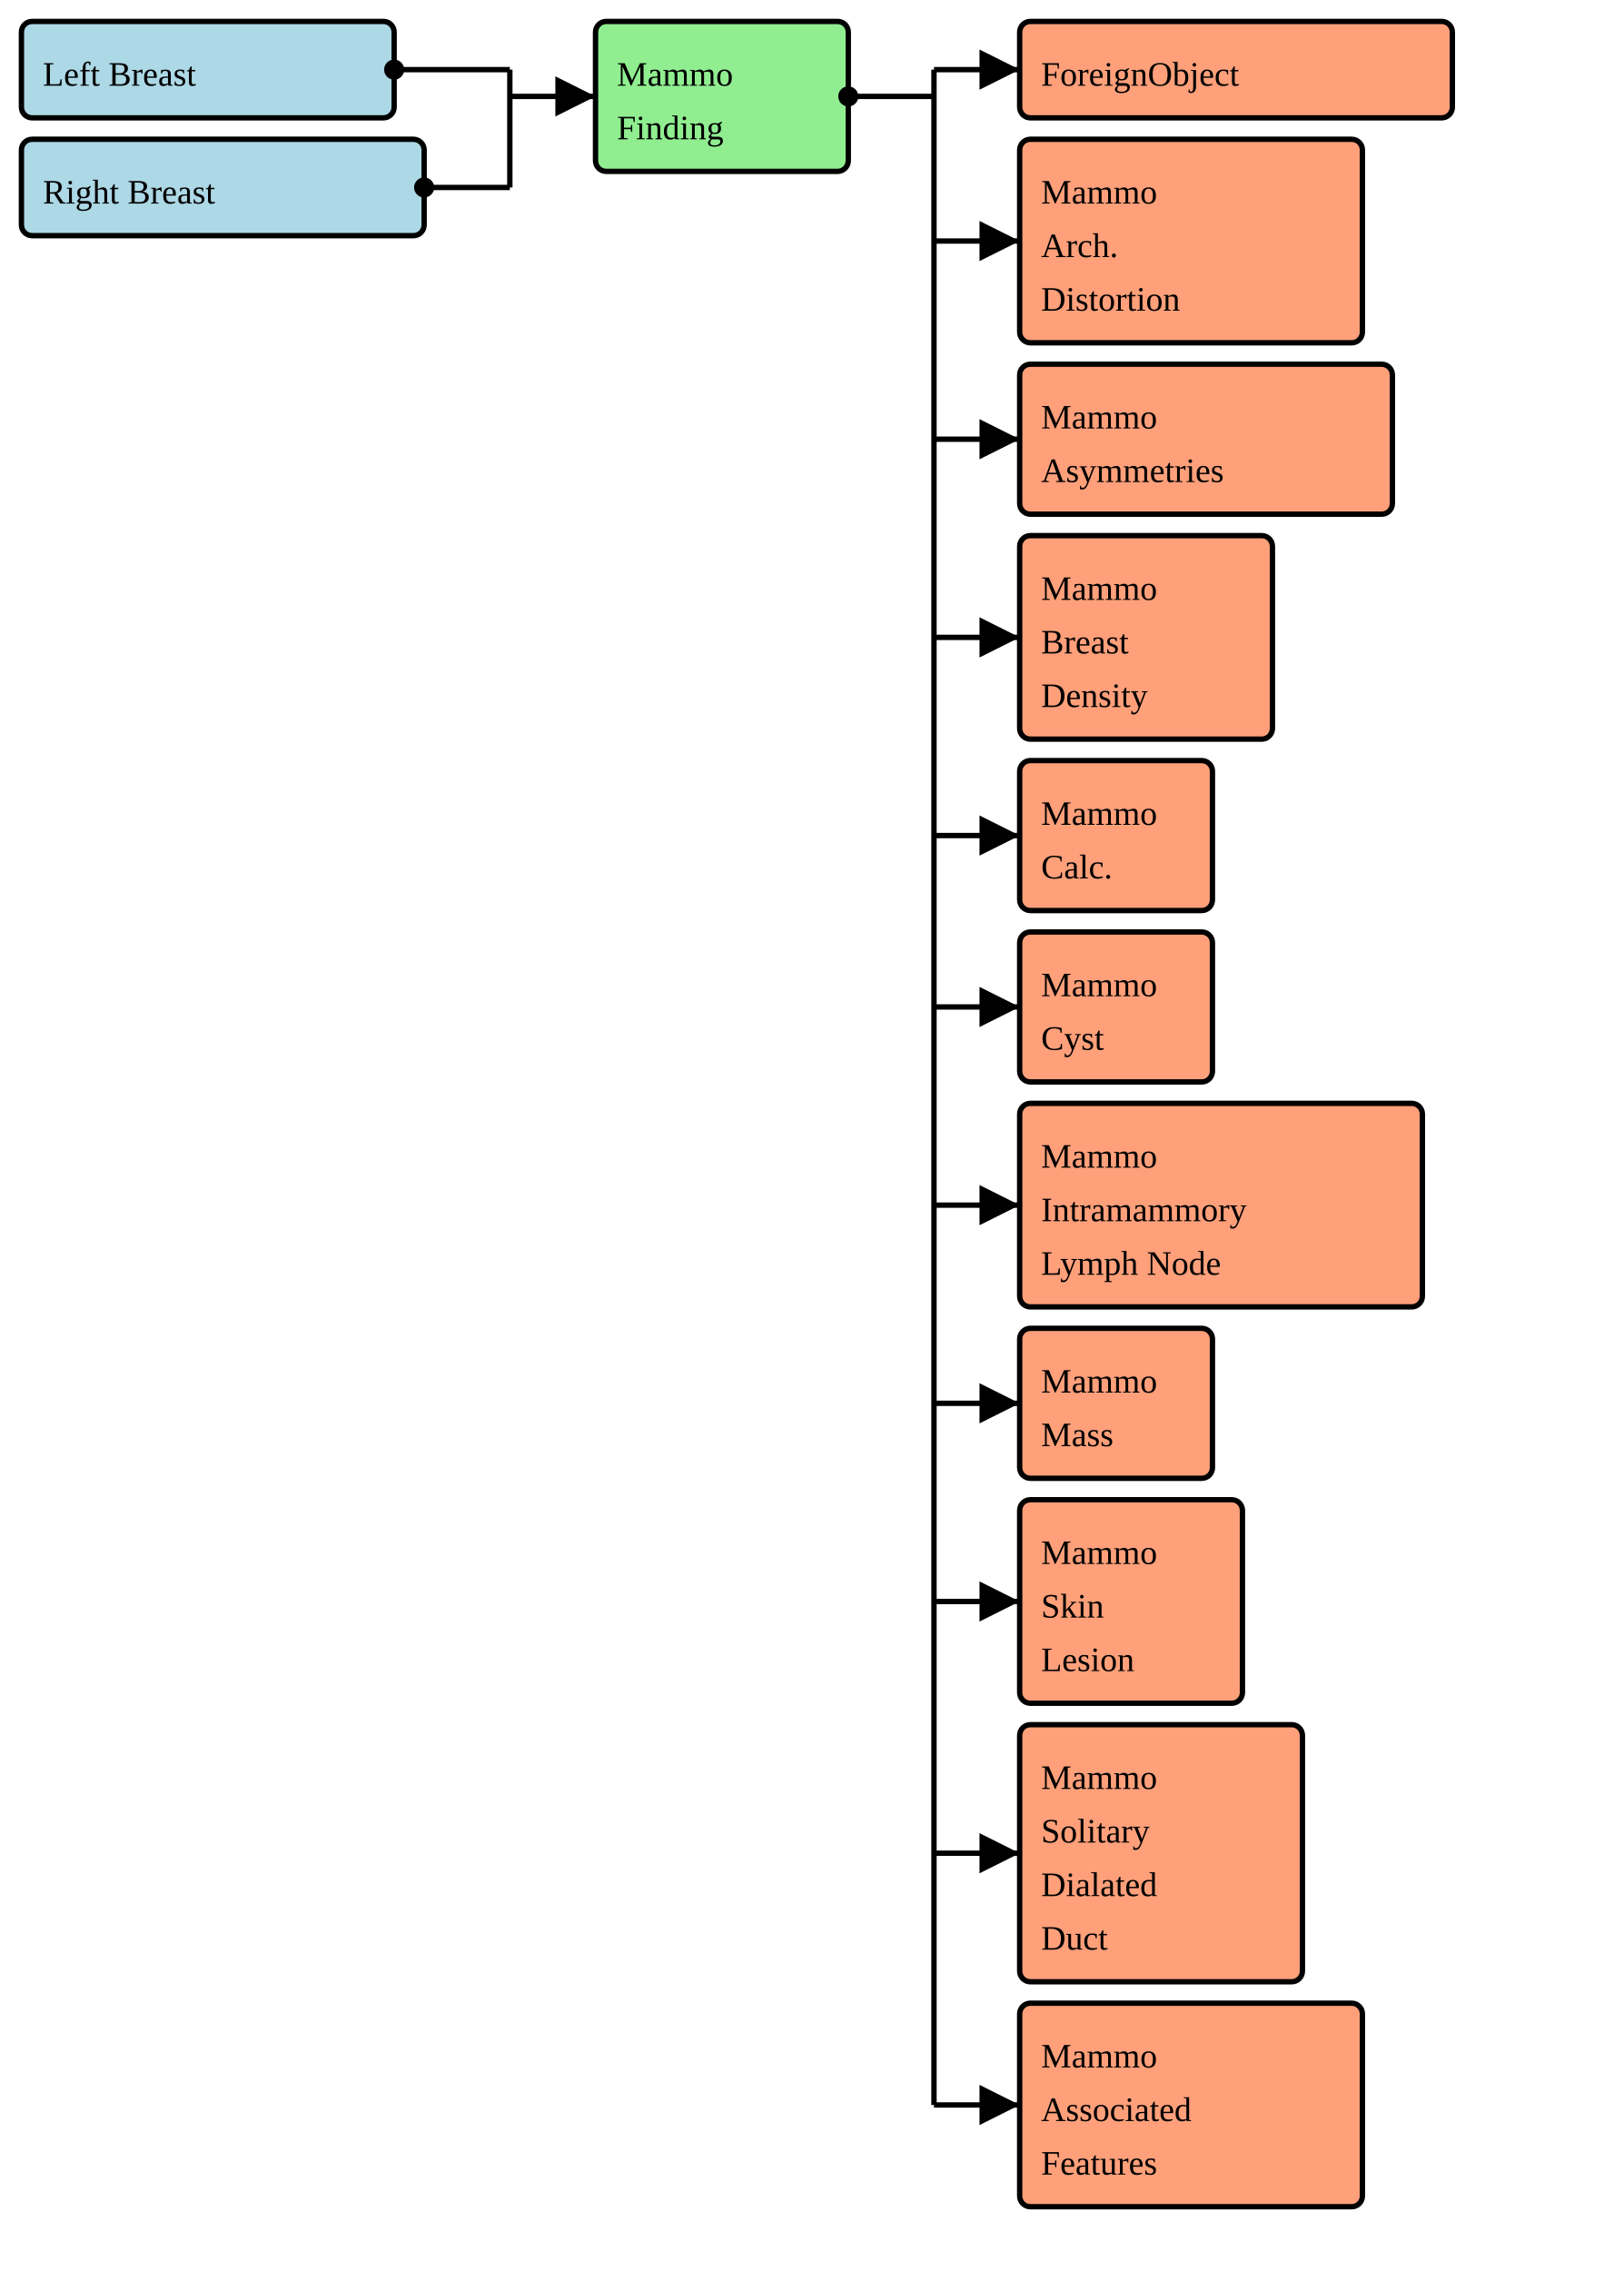
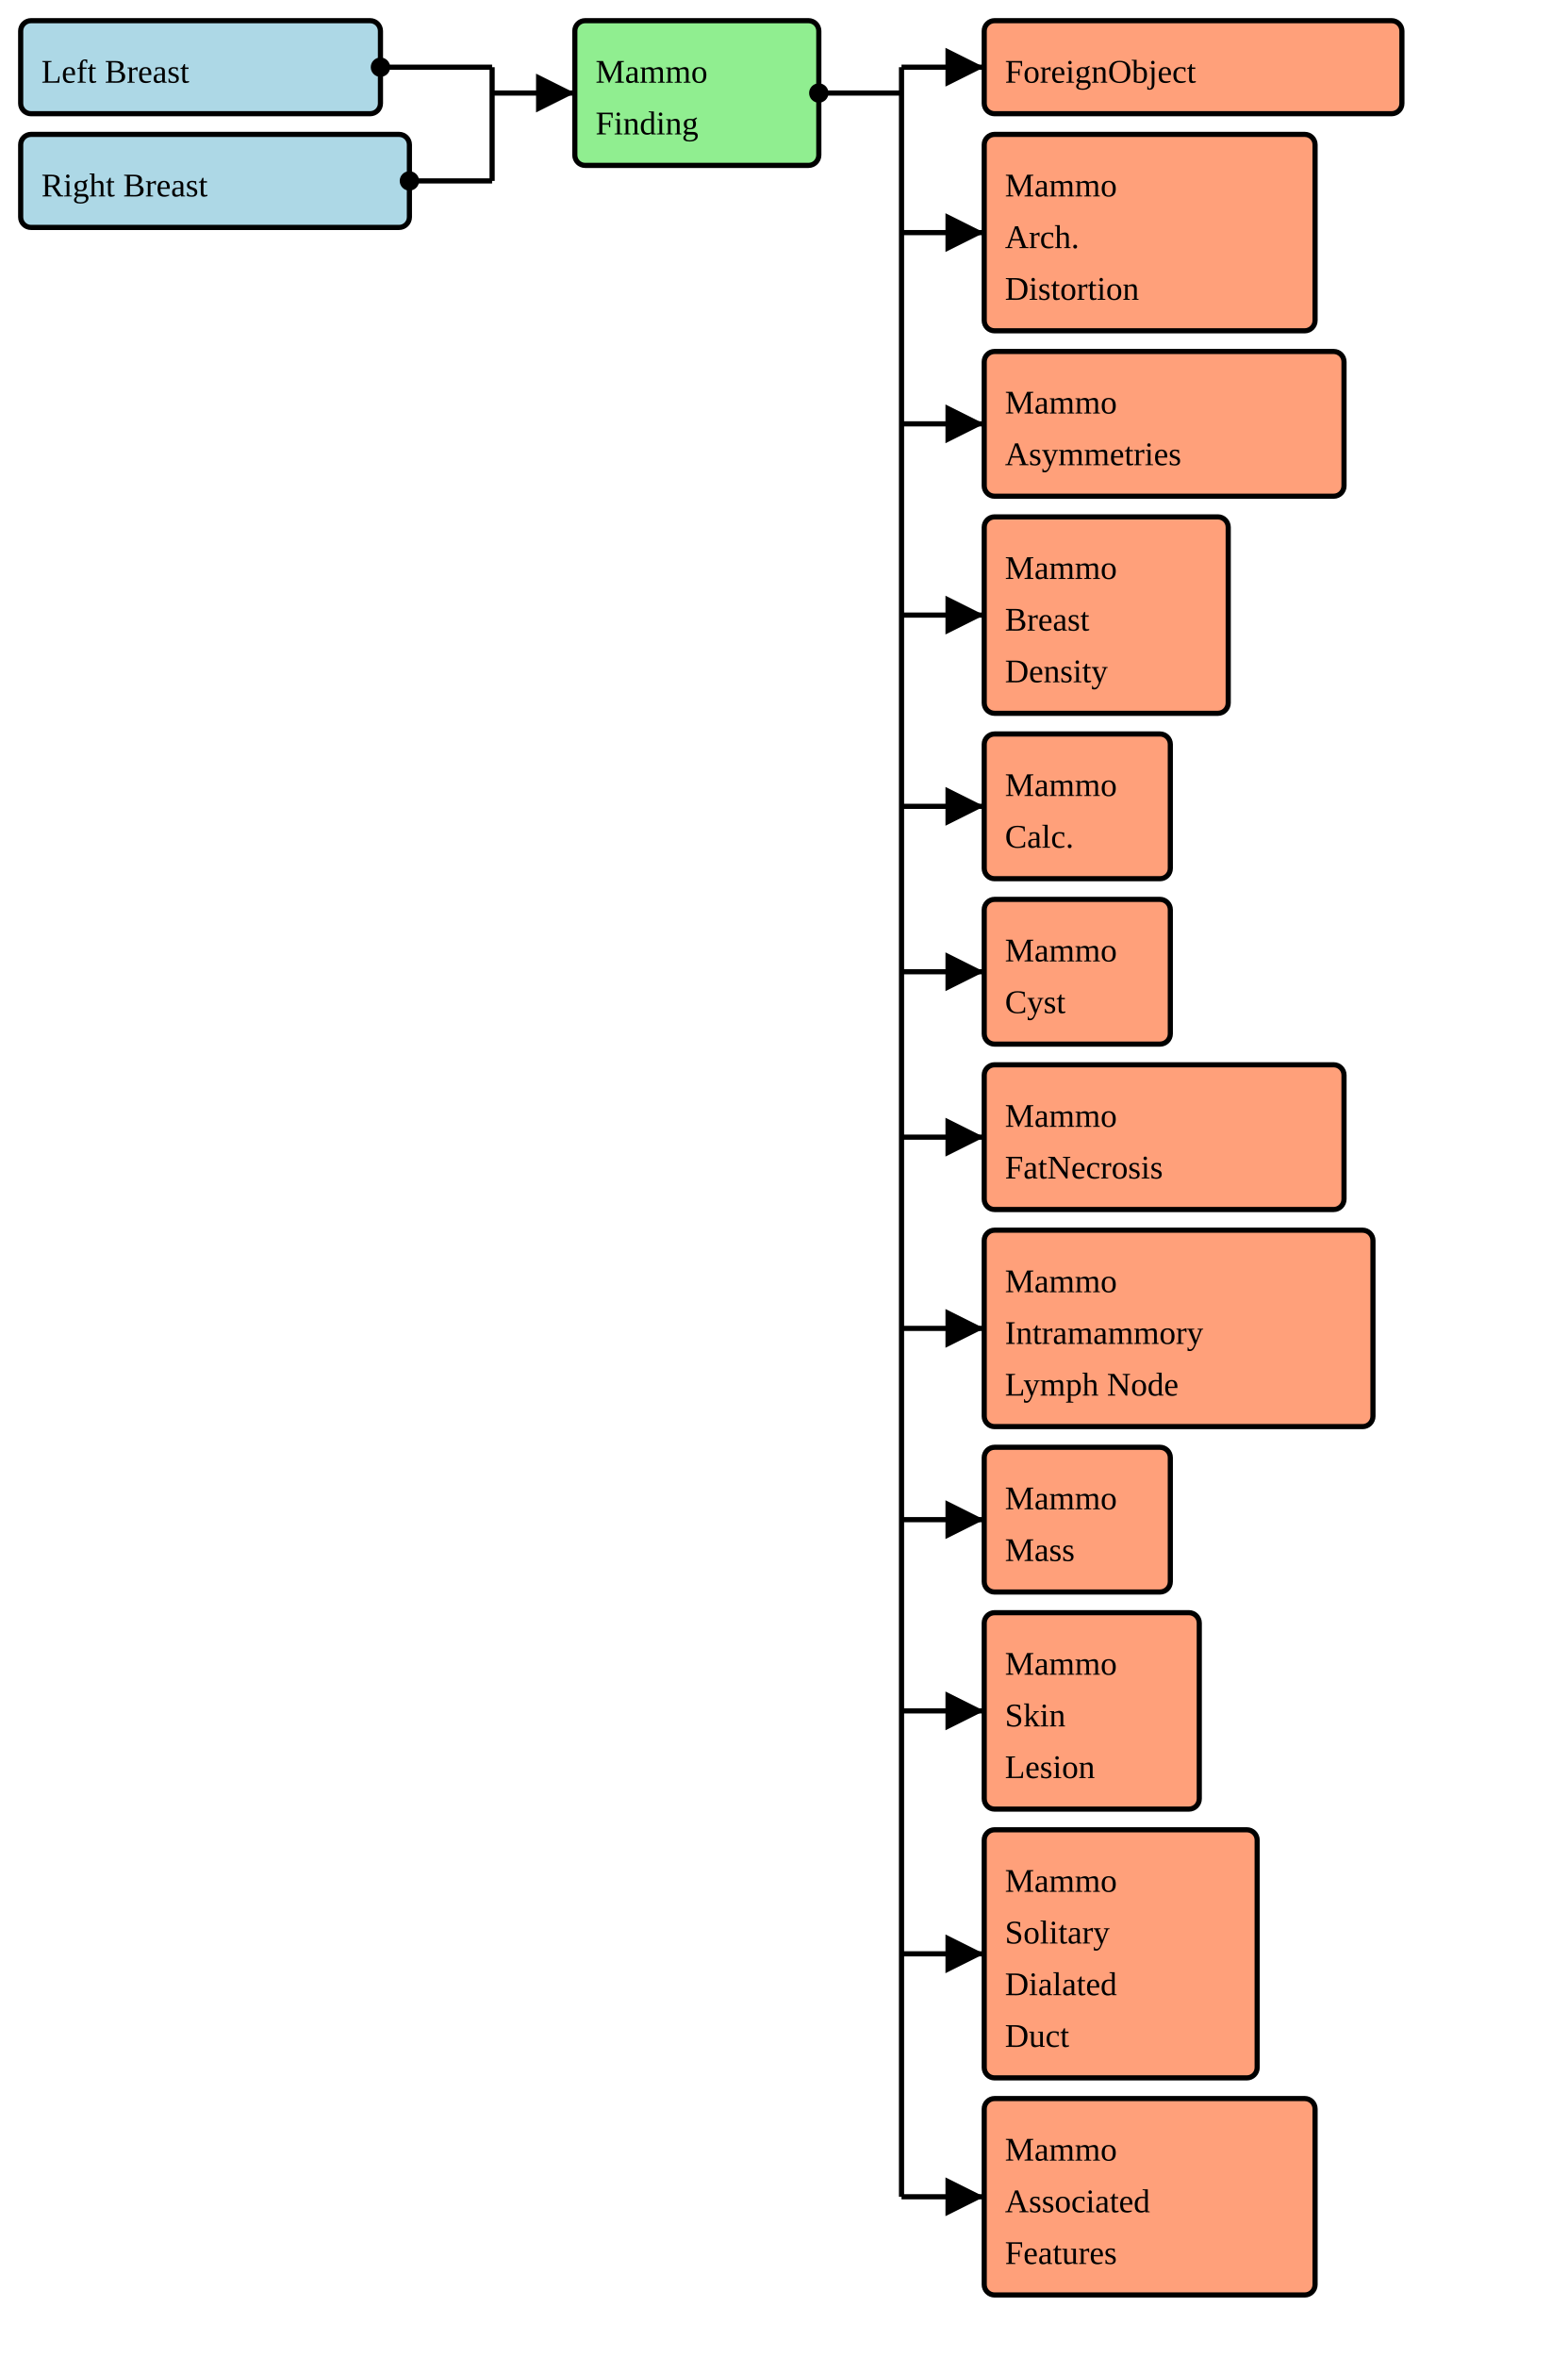
- <svg xmlns="http://www.w3.org/2000/svg" version="1.1" width="568.5" height="795">
+ <svg xmlns="http://www.w3.org/2000/svg" version="1.1" width="568.5" height="855">
  <defs>
    <marker id="arrowStart" markerWidth="3.75" markerHeight="3.75" markerUnits="px" refX="1.875" refY="1.875">
      <circle fill="Black" stroke-width="0" cx="1.875" cy="1.875" r="1.875" />
    </marker>
    <marker id="arrowEnd" markerWidth="7.5" markerHeight="7.5" markerUnits="px" refX="7.5" refY="3.75">
      <polygon fill="Black" stroke-width="0" points="0 0 7.5 3.75 0 7.5" />
    </marker>
  </defs>
  <g>
    <g>
      <rect fill="LightBlue" stroke="Black" stroke-width="1.875" x="7.5" y="7.5" width="130.5" height="33.75" rx="3.75" ry="3.75" />
      <a href="./StructureDefinition-BreastRadSectionFindingsLeftBreast.html" target="_blank">
        <text x="15" y="30">Left Breast</text>
      </a>
    </g>
    <g>
      <rect fill="LightBlue" stroke="Black" stroke-width="1.875" x="7.5" y="48.75" width="141" height="33.75" rx="3.75" ry="3.75" />
      <a href="./StructureDefinition-BreastRadSectionFindingsRightBreast.html" target="_blank">
        <text x="15" y="71.25">Right Breast</text>
      </a>
    </g>
    <line stroke="Black" stroke-width="1.875" marker-end="url(#arrowEnd)" x1="178.5" y1="33.75" x2="208.5" y2="33.75" />
    <line stroke="Black" stroke-width="1.875" marker-start="url(#arrowStart)" x1="138" y1="24.375" x2="178.5" y2="24.375" />
    <line stroke="Black" stroke-width="1.875" marker-start="url(#arrowStart)" x1="148.5" y1="65.625" x2="178.5" y2="65.625" />
    <line stroke="Black" stroke-width="1.875" x1="178.5" y1="24.375" x2="178.5" y2="65.625" />
  </g>
  <g>
    <g>
      <rect fill="LightGreen" stroke="Black" stroke-width="1.875" x="208.5" y="7.5" width="88.5" height="52.5" rx="3.75" ry="3.75" />
      <text x="216" y="30">Mammo</text>
      <text x="216" y="48.75">Finding</text>
    </g>
    <line stroke="Black" stroke-width="1.875" marker-end="url(#arrowEnd)" x1="327" y1="24.375" x2="357" y2="24.375" />
    <line stroke="Black" stroke-width="1.875" marker-end="url(#arrowEnd)" x1="327" y1="84.375" x2="357" y2="84.375" />
    <line stroke="Black" stroke-width="1.875" marker-end="url(#arrowEnd)" x1="327" y1="153.75" x2="357" y2="153.75" />
    <line stroke="Black" stroke-width="1.875" marker-end="url(#arrowEnd)" x1="327" y1="223.125" x2="357" y2="223.125" />
    <line stroke="Black" stroke-width="1.875" marker-end="url(#arrowEnd)" x1="327" y1="292.5" x2="357" y2="292.5" />
    <line stroke="Black" stroke-width="1.875" marker-end="url(#arrowEnd)" x1="327" y1="352.5" x2="357" y2="352.5" />
-     <line stroke="Black" stroke-width="1.875" marker-end="url(#arrowEnd)" x1="327" y1="421.875" x2="357" y2="421.875" />
-     <line stroke="Black" stroke-width="1.875" marker-end="url(#arrowEnd)" x1="327" y1="491.25" x2="357" y2="491.25" />
-     <line stroke="Black" stroke-width="1.875" marker-end="url(#arrowEnd)" x1="327" y1="560.625" x2="357" y2="560.625" />
-     <line stroke="Black" stroke-width="1.875" marker-end="url(#arrowEnd)" x1="327" y1="648.75" x2="357" y2="648.75" />
-     <line stroke="Black" stroke-width="1.875" marker-end="url(#arrowEnd)" x1="327" y1="736.875" x2="357" y2="736.875" />
+     <line stroke="Black" stroke-width="1.875" marker-end="url(#arrowEnd)" x1="327" y1="412.5" x2="357" y2="412.5" />
+     <line stroke="Black" stroke-width="1.875" marker-end="url(#arrowEnd)" x1="327" y1="481.875" x2="357" y2="481.875" />
+     <line stroke="Black" stroke-width="1.875" marker-end="url(#arrowEnd)" x1="327" y1="551.25" x2="357" y2="551.25" />
+     <line stroke="Black" stroke-width="1.875" marker-end="url(#arrowEnd)" x1="327" y1="620.625" x2="357" y2="620.625" />
+     <line stroke="Black" stroke-width="1.875" marker-end="url(#arrowEnd)" x1="327" y1="708.75" x2="357" y2="708.75" />
+     <line stroke="Black" stroke-width="1.875" marker-end="url(#arrowEnd)" x1="327" y1="796.875" x2="357" y2="796.875" />
    <line stroke="Black" stroke-width="1.875" marker-start="url(#arrowStart)" x1="297" y1="33.75" x2="327" y2="33.75" />
-     <line stroke="Black" stroke-width="1.875" x1="327" y1="24.375" x2="327" y2="736.875" />
+     <line stroke="Black" stroke-width="1.875" x1="327" y1="24.375" x2="327" y2="796.875" />
  </g>
  <g>
    <g>
      <rect fill="LightSalmon" stroke="Black" stroke-width="1.875" x="357" y="7.5" width="151.5" height="33.75" rx="3.75" ry="3.75" />
      <a href="./StructureDefinition-CommonForeignObject.html" target="_blank">
        <text x="364.5" y="30">ForeignObject</text>
      </a>
    </g>
    <g>
      <rect fill="LightSalmon" stroke="Black" stroke-width="1.875" x="357" y="48.75" width="120" height="71.25" rx="3.75" ry="3.75" />
      <a href="./StructureDefinition-BreastRadMammoArchitecturalDistortion.html" target="_blank">
        <text x="364.5" y="71.25">Mammo</text>
      </a>
      <a href="./StructureDefinition-BreastRadMammoArchitecturalDistortion.html" target="_blank">
        <text x="364.5" y="90">Arch.</text>
      </a>
      <a href="./StructureDefinition-BreastRadMammoArchitecturalDistortion.html" target="_blank">
        <text x="364.5" y="108.75">Distortion</text>
      </a>
    </g>
    <g>
      <rect fill="LightSalmon" stroke="Black" stroke-width="1.875" x="357" y="127.5" width="130.5" height="52.5" rx="3.75" ry="3.75" />
      <a href="./StructureDefinition-BreastRadMammoAsymmetries.html" target="_blank">
        <text x="364.5" y="150">Mammo</text>
      </a>
      <a href="./StructureDefinition-BreastRadMammoAsymmetries.html" target="_blank">
        <text x="364.5" y="168.75">Asymmetries</text>
      </a>
    </g>
    <g>
      <rect fill="LightSalmon" stroke="Black" stroke-width="1.875" x="357" y="187.5" width="88.5" height="71.25" rx="3.75" ry="3.75" />
      <a href="./StructureDefinition-BreastRadMammoBreastDensity.html" target="_blank">
        <text x="364.5" y="210">Mammo</text>
      </a>
      <a href="./StructureDefinition-BreastRadMammoBreastDensity.html" target="_blank">
        <text x="364.5" y="228.75">Breast</text>
      </a>
      <a href="./StructureDefinition-BreastRadMammoBreastDensity.html" target="_blank">
        <text x="364.5" y="247.5">Density</text>
      </a>
    </g>
    <g>
      <rect fill="LightSalmon" stroke="Black" stroke-width="1.875" x="357" y="266.25" width="67.5" height="52.5" rx="3.75" ry="3.75" />
      <a href="./StructureDefinition-BreastRadMammoCalcification.html" target="_blank">
        <text x="364.5" y="288.75">Mammo</text>
      </a>
      <a href="./StructureDefinition-BreastRadMammoCalcification.html" target="_blank">
        <text x="364.5" y="307.5">Calc.</text>
      </a>
    </g>
    <g>
      <rect fill="LightSalmon" stroke="Black" stroke-width="1.875" x="357" y="326.25" width="67.5" height="52.5" rx="3.75" ry="3.75" />
      <a href="./StructureDefinition-BreastRadMammoCyst.html" target="_blank">
        <text x="364.5" y="348.75">Mammo</text>
      </a>
      <a href="./StructureDefinition-BreastRadMammoCyst.html" target="_blank">
        <text x="364.5" y="367.5">Cyst</text>
      </a>
    </g>
    <g>
-       <rect fill="LightSalmon" stroke="Black" stroke-width="1.875" x="357" y="386.25" width="141" height="71.25" rx="3.75" ry="3.75" />
-       <a href="./StructureDefinition-BreastRadMammoIntramammaryLymphNode.html" target="_blank">
+       <rect fill="LightSalmon" stroke="Black" stroke-width="1.875" x="357" y="386.25" width="130.5" height="52.5" rx="3.75" ry="3.75" />
+       <a href="./StructureDefinition-BreastRadMammoFatNecrosis.html" target="_blank">
        <text x="364.5" y="408.75">Mammo</text>
      </a>
-       <a href="./StructureDefinition-BreastRadMammoIntramammaryLymphNode.html" target="_blank">
-         <text x="364.5" y="427.5">Intramammory</text>
-       </a>
-       <a href="./StructureDefinition-BreastRadMammoIntramammaryLymphNode.html" target="_blank">
-         <text x="364.5" y="446.25">Lymph Node</text>
+       <a href="./StructureDefinition-BreastRadMammoFatNecrosis.html" target="_blank">
+         <text x="364.5" y="427.5">FatNecrosis</text>
      </a>
    </g>
    <g>
-       <rect fill="LightSalmon" stroke="Black" stroke-width="1.875" x="357" y="465" width="67.5" height="52.5" rx="3.75" ry="3.75" />
-       <a href="./StructureDefinition-BreastRadMammoMass.html" target="_blank">
-         <text x="364.5" y="487.5">Mammo</text>
+       <rect fill="LightSalmon" stroke="Black" stroke-width="1.875" x="357" y="446.25" width="141" height="71.25" rx="3.75" ry="3.75" />
+       <a href="./StructureDefinition-BreastRadMammoIntramammaryLymphNode.html" target="_blank">
+         <text x="364.5" y="468.75">Mammo</text>
      </a>
-       <a href="./StructureDefinition-BreastRadMammoMass.html" target="_blank">
-         <text x="364.5" y="506.25">Mass</text>
+       <a href="./StructureDefinition-BreastRadMammoIntramammaryLymphNode.html" target="_blank">
+         <text x="364.5" y="487.5">Intramammory</text>
+       </a>
+       <a href="./StructureDefinition-BreastRadMammoIntramammaryLymphNode.html" target="_blank">
+         <text x="364.5" y="506.25">Lymph Node</text>
      </a>
    </g>
    <g>
-       <rect fill="LightSalmon" stroke="Black" stroke-width="1.875" x="357" y="525" width="78" height="71.25" rx="3.75" ry="3.75" />
-       <a href="./StructureDefinition-BreastRadMammoSkinLesion.html" target="_blank">
+       <rect fill="LightSalmon" stroke="Black" stroke-width="1.875" x="357" y="525" width="67.5" height="52.5" rx="3.75" ry="3.75" />
+       <a href="./StructureDefinition-BreastRadMammoMass.html" target="_blank">
        <text x="364.5" y="547.5">Mammo</text>
      </a>
-       <a href="./StructureDefinition-BreastRadMammoSkinLesion.html" target="_blank">
-         <text x="364.5" y="566.25">Skin</text>
-       </a>
-       <a href="./StructureDefinition-BreastRadMammoSkinLesion.html" target="_blank">
-         <text x="364.5" y="585">Lesion</text>
+       <a href="./StructureDefinition-BreastRadMammoMass.html" target="_blank">
+         <text x="364.5" y="566.25">Mass</text>
      </a>
    </g>
    <g>
-       <rect fill="LightSalmon" stroke="Black" stroke-width="1.875" x="357" y="603.75" width="99" height="90" rx="3.75" ry="3.75" />
-       <a href="./StructureDefinition-BreastRadMammoSolitaryDilatedDuct.html" target="_blank">
-         <text x="364.5" y="626.25">Mammo</text>
+       <rect fill="LightSalmon" stroke="Black" stroke-width="1.875" x="357" y="585" width="78" height="71.25" rx="3.75" ry="3.75" />
+       <a href="./StructureDefinition-BreastRadMammoSkinLesion.html" target="_blank">
+         <text x="364.5" y="607.5">Mammo</text>
      </a>
-       <a href="./StructureDefinition-BreastRadMammoSolitaryDilatedDuct.html" target="_blank">
-         <text x="364.5" y="645">Solitary</text>
+       <a href="./StructureDefinition-BreastRadMammoSkinLesion.html" target="_blank">
+         <text x="364.5" y="626.25">Skin</text>
      </a>
-       <a href="./StructureDefinition-BreastRadMammoSolitaryDilatedDuct.html" target="_blank">
-         <text x="364.5" y="663.75">Dialated</text>
-       </a>
-       <a href="./StructureDefinition-BreastRadMammoSolitaryDilatedDuct.html" target="_blank">
-         <text x="364.5" y="682.5">Duct</text>
+       <a href="./StructureDefinition-BreastRadMammoSkinLesion.html" target="_blank">
+         <text x="364.5" y="645">Lesion</text>
      </a>
    </g>
    <g>
-       <rect fill="LightSalmon" stroke="Black" stroke-width="1.875" x="357" y="701.25" width="120" height="71.25" rx="3.75" ry="3.75" />
+       <rect fill="LightSalmon" stroke="Black" stroke-width="1.875" x="357" y="663.75" width="99" height="90" rx="3.75" ry="3.75" />
+       <a href="./StructureDefinition-BreastRadMammoSolitaryDilatedDuct.html" target="_blank">
+         <text x="364.5" y="686.25">Mammo</text>
+       </a>
+       <a href="./StructureDefinition-BreastRadMammoSolitaryDilatedDuct.html" target="_blank">
+         <text x="364.5" y="705">Solitary</text>
+       </a>
+       <a href="./StructureDefinition-BreastRadMammoSolitaryDilatedDuct.html" target="_blank">
+         <text x="364.5" y="723.75">Dialated</text>
+       </a>
+       <a href="./StructureDefinition-BreastRadMammoSolitaryDilatedDuct.html" target="_blank">
+         <text x="364.5" y="742.5">Duct</text>
+       </a>
+     </g>
+     <g>
+       <rect fill="LightSalmon" stroke="Black" stroke-width="1.875" x="357" y="761.25" width="120" height="71.25" rx="3.75" ry="3.75" />
      <a href="./StructureDefinition-BreastRadMammoAssociatedFeatures.html" target="_blank">
-         <text x="364.5" y="723.75">Mammo</text>
+         <text x="364.5" y="783.75">Mammo</text>
      </a>
      <a href="./StructureDefinition-BreastRadMammoAssociatedFeatures.html" target="_blank">
-         <text x="364.5" y="742.5">Associated</text>
+         <text x="364.5" y="802.5">Associated</text>
      </a>
      <a href="./StructureDefinition-BreastRadMammoAssociatedFeatures.html" target="_blank">
-         <text x="364.5" y="761.25">Features</text>
+         <text x="364.5" y="821.25">Features</text>
      </a>
    </g>
  </g>
</svg>
